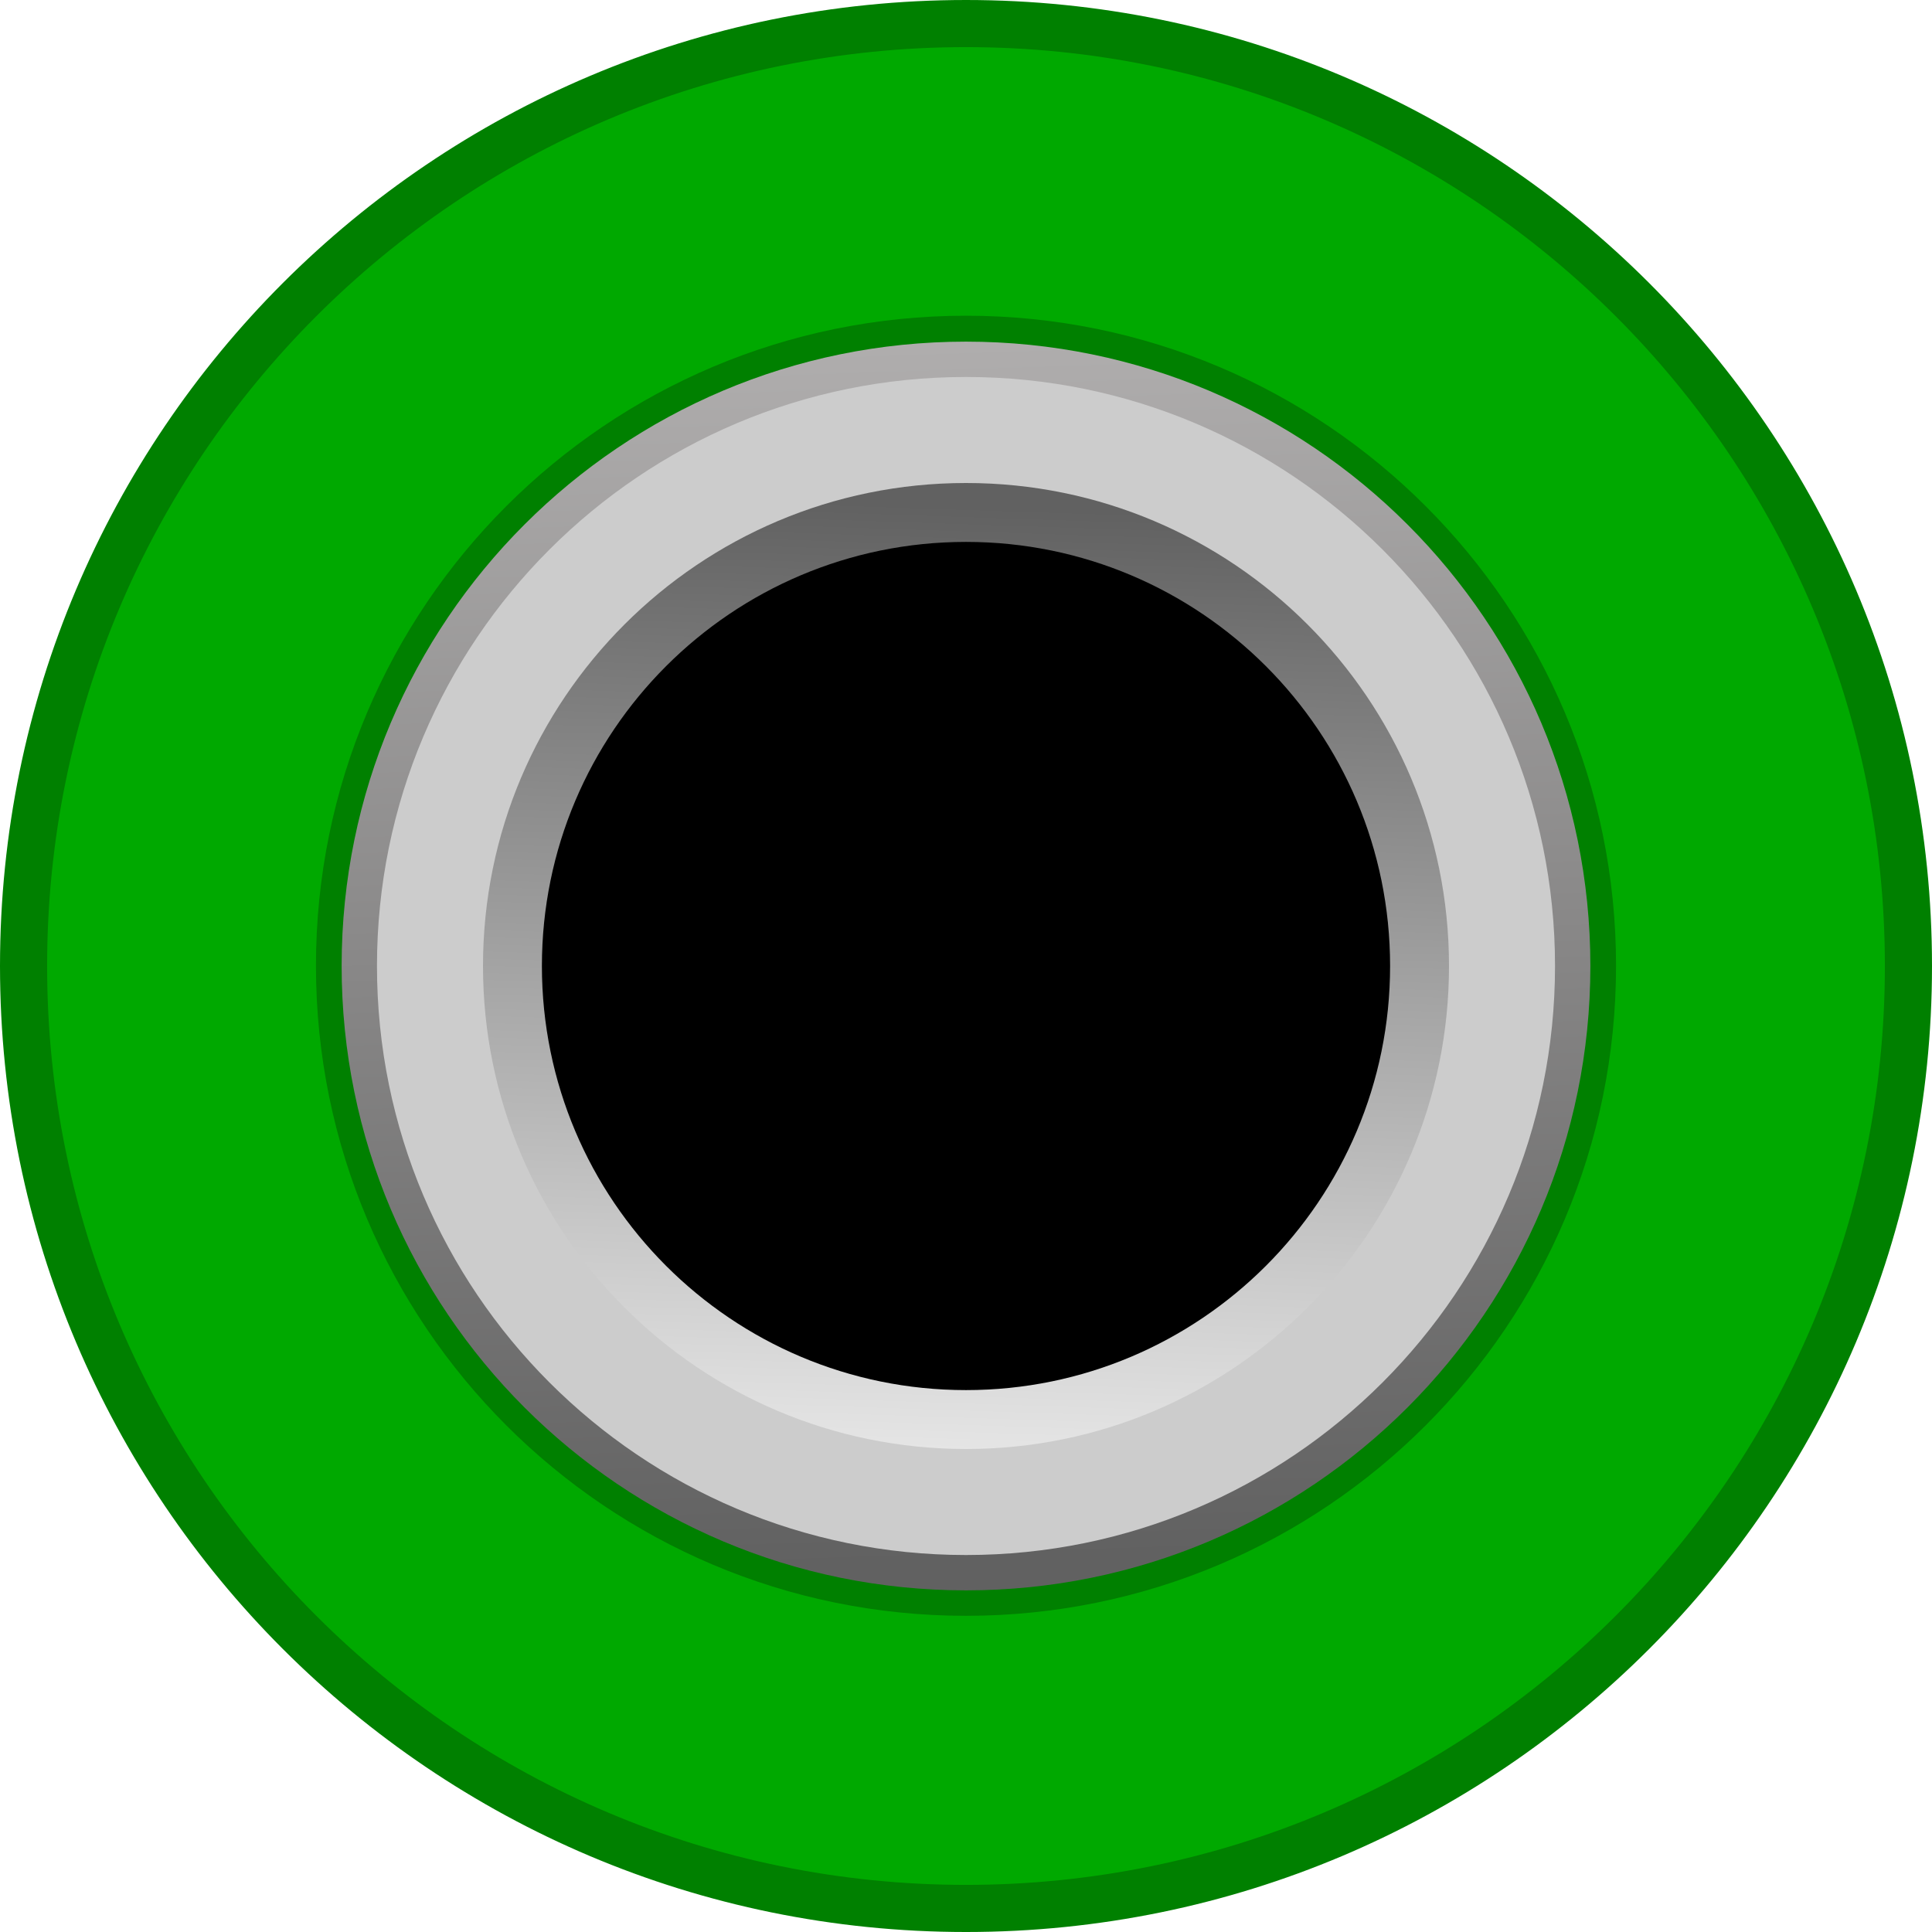
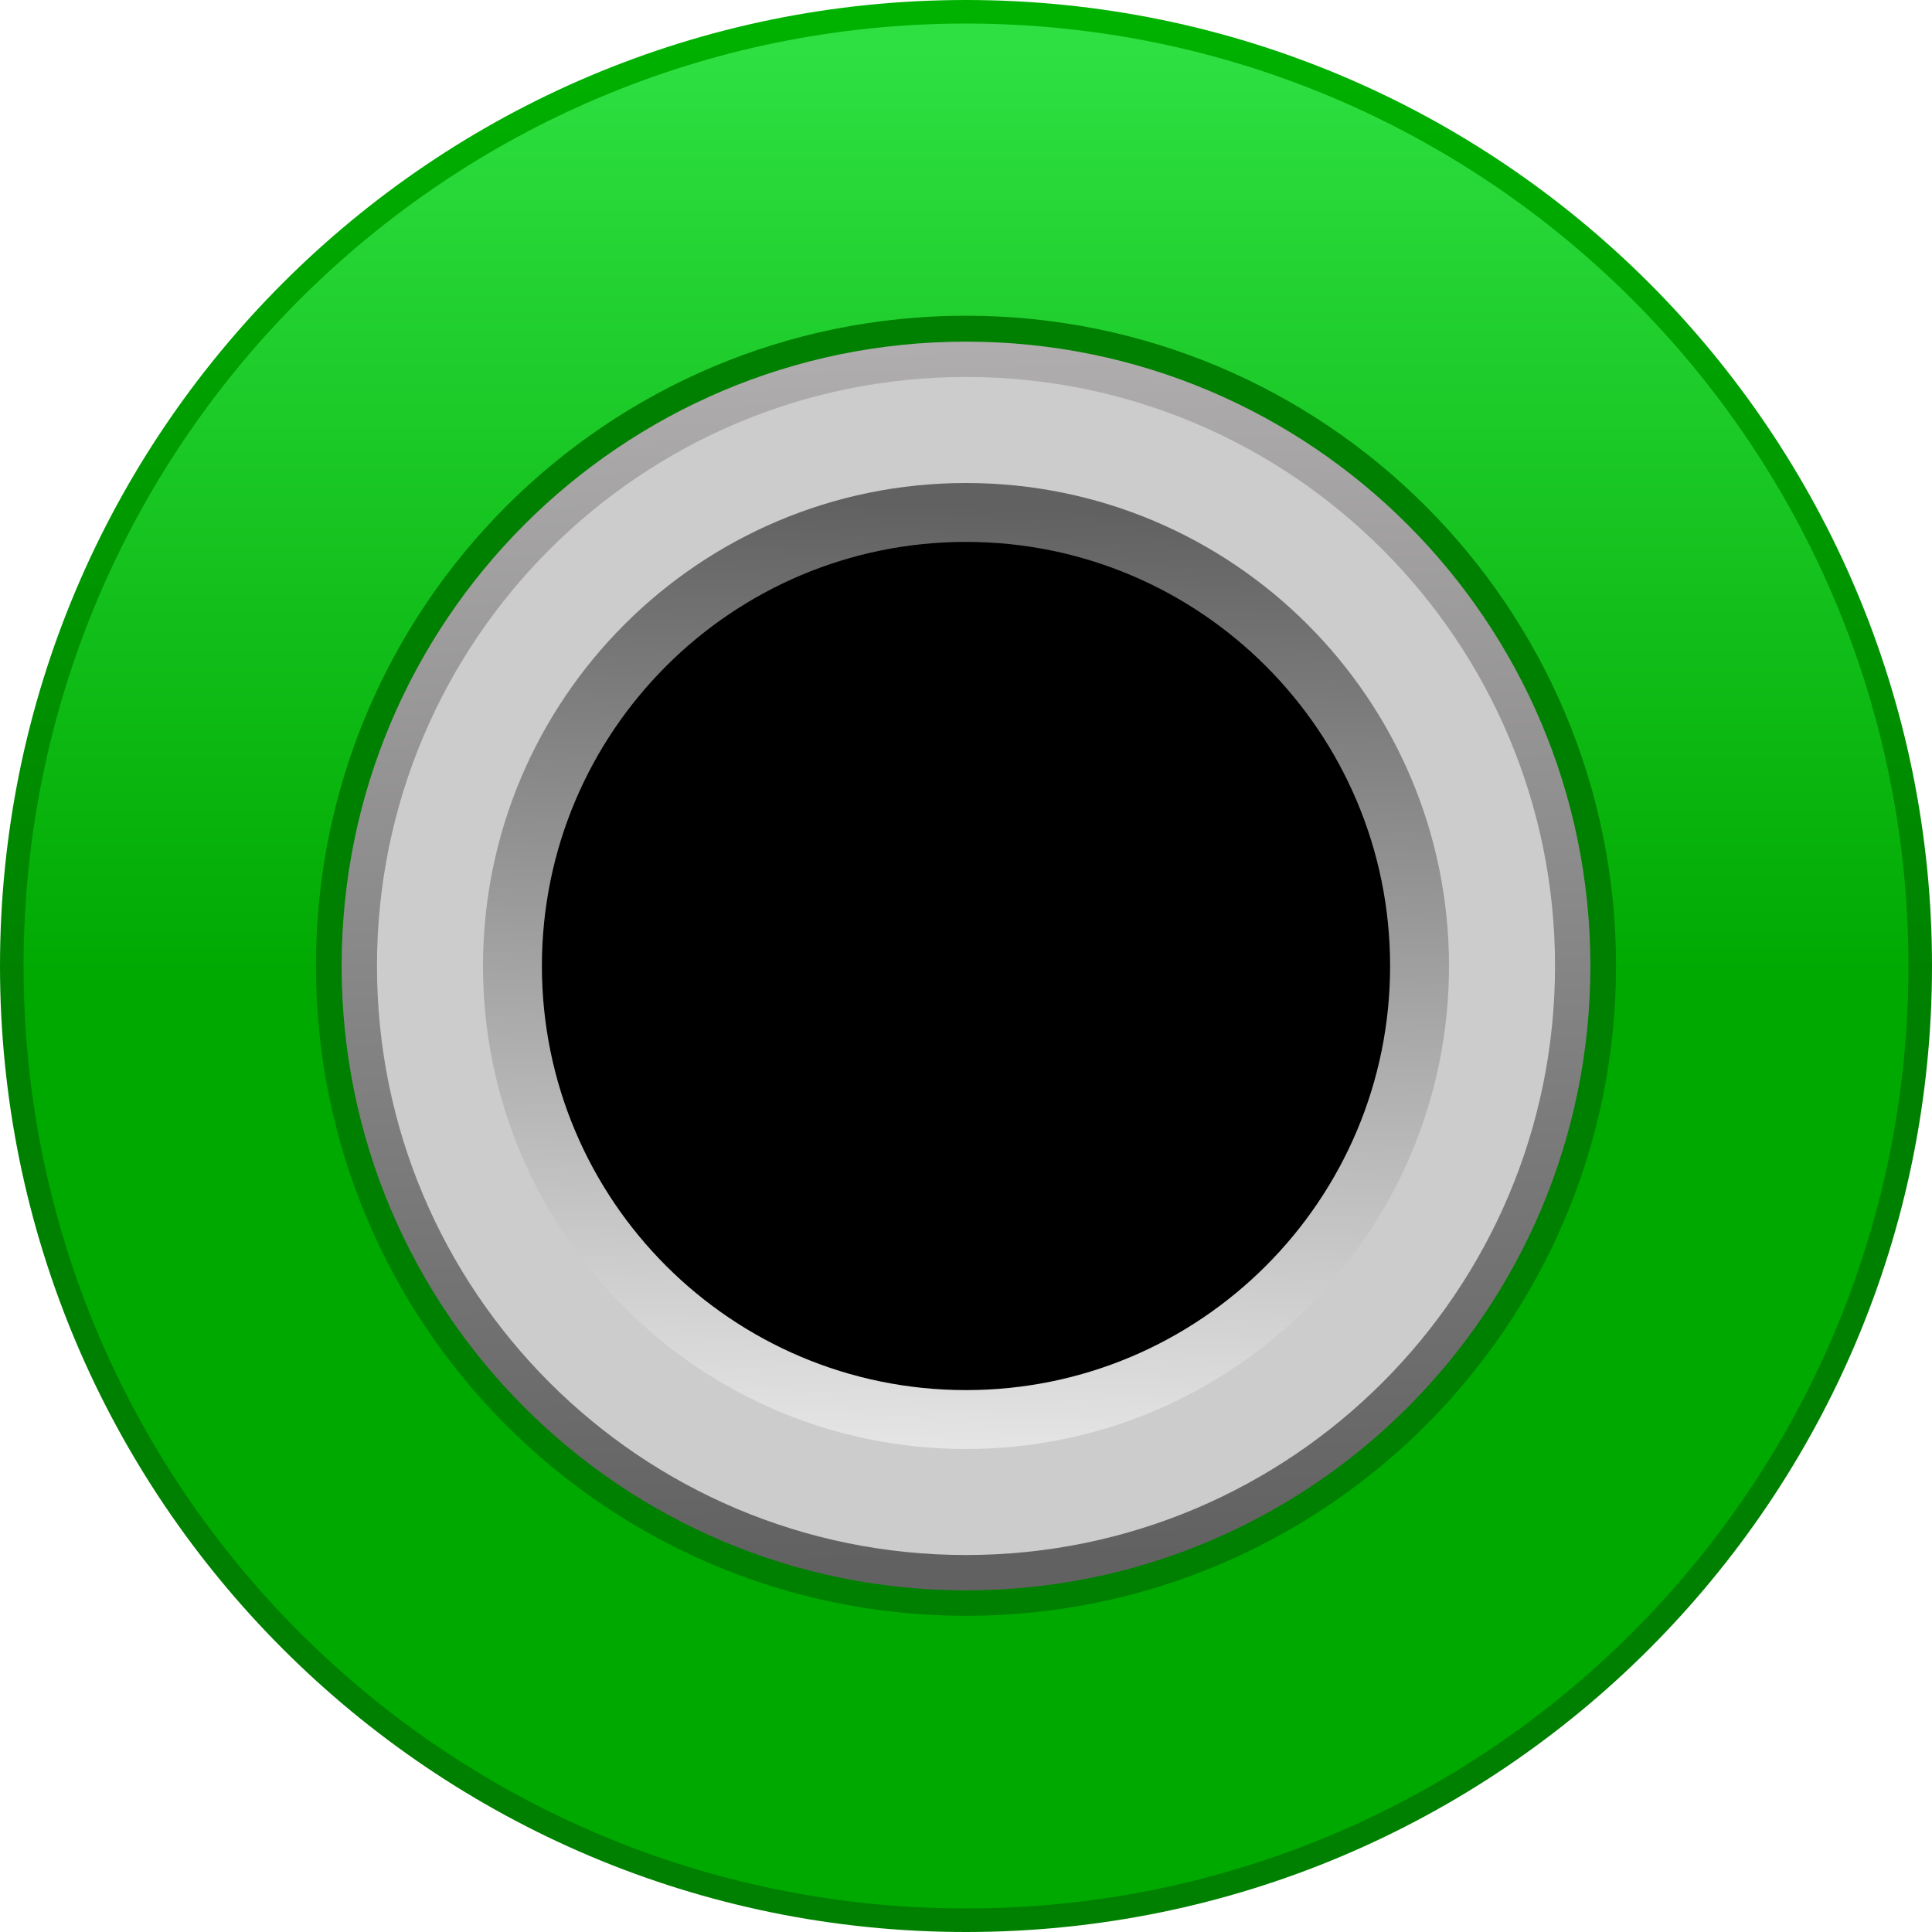
<svg xmlns="http://www.w3.org/2000/svg" xmlns:xlink="http://www.w3.org/1999/xlink" width="8.2mm" height="8.2mm" viewBox="0 0 8.2 8.2" version="1.1" id="svg826">
  <defs id="defs820">
+     <linearGradient id="linearGradient845">
+       <stop style="stop-color:#00a900;stop-opacity:1;" offset="0" id="stop841" />
+       <stop style="stop-color:#2ee042;stop-opacity:1" offset="1" id="stop843" />
+     </linearGradient>
+     <linearGradient id="linearGradient837">
+       <stop style="stop-color:#008000;stop-opacity:1;" offset="0" id="stop833" />
+       <stop style="stop-color:#00b200;stop-opacity:1" offset="1" id="stop835" />
+     </linearGradient>
    <linearGradient xlink:href="#linearGradient866" id="linearGradient874" gradientUnits="userSpaceOnUse" x1="4.2" y1="290" x2="4" y2="296" gradientTransform="matrix(0.8688525,0,0,0.8688525,0.5376987,-547.387)" />
    <linearGradient id="linearGradient866">
      <stop style="stop-color:#616161;stop-opacity:1" offset="0" id="stop862" />
      <stop style="stop-color:#b0aeae;stop-opacity:1" offset="1" id="stop864" />
    </linearGradient>
    <linearGradient xlink:href="#linearGradient892" id="linearGradient894" x1="4" y1="290.4" x2="4" y2="295.4" gradientUnits="userSpaceOnUse" gradientTransform="matrix(0.9615385,0,0,0.9615385,0.1576847,11.26539)" />
    <linearGradient id="linearGradient892">
      <stop style="stop-color:#cccccc;stop-opacity:1;" offset="0" id="stop888" />
      <stop style="stop-color:#cccccc;stop-opacity:1" offset="1" id="stop890" />
    </linearGradient>
    <linearGradient xlink:href="#linearGradient886" id="linearGradient880" gradientUnits="userSpaceOnUse" x1="4.2" y1="290" x2="4" y2="296" gradientTransform="matrix(0.6721311,0,0,0.6721311,1.344258,96.03299)" />
    <linearGradient id="linearGradient886">
      <stop id="stop882" offset="0" style="stop-color:#616161;stop-opacity:1" />
      <stop id="stop884" offset="1" style="stop-color:#e6e6e6;stop-opacity:1" />
    </linearGradient>
+     <linearGradient xlink:href="#linearGradient837" id="linearGradient839" x1="-1.4" y1="293" x2="-1.4" y2="288.8" gradientUnits="userSpaceOnUse" gradientTransform="translate(5.720834,0.09998159)" />
+     <linearGradient xlink:href="#linearGradient845" id="linearGradient847" x1="-0.8" y1="293" x2="-0.8" y2="289" gradientUnits="userSpaceOnUse" gradientTransform="translate(4.7625,6.0081482e-6)" />
  </defs>
  <g id="layer1" transform="translate(0,-288.8)">
    <circle style="opacity:0;fill:#ff0000;fill-opacity:1;stroke:#000000;stroke-width:0.2;stroke-linecap:square;stroke-linejoin:round;stroke-miterlimit:4;stroke-dasharray:none;stroke-dashoffset:0;stroke-opacity:1;paint-order:markers fill stroke" id="path5084-0" cx="4.1" cy="292.9" r="4" />
-     <circle style="opacity:1;fill:#00a900;fill-opacity:1;stroke:none;stroke-width:0.2;stroke-linecap:square;stroke-linejoin:round;stroke-miterlimit:4;stroke-dasharray:none;stroke-dashoffset:0;stroke-opacity:1;paint-order:markers fill stroke" id="circle4258" cx="4.1" cy="292.9" r="4" />
+     <circle style="opacity:1;fill:url(#linearGradient839);fill-opacity:1;stroke:none;stroke-width:0.205;stroke-linecap:square;stroke-linejoin:round;stroke-miterlimit:4;stroke-dasharray:none;stroke-dashoffset:0;stroke-opacity:1;paint-order:markers fill stroke" id="circle4264" cx="4.1" cy="292.9" r="4.1" />
+     <circle style="opacity:1;fill:url(#linearGradient847);fill-opacity:1;stroke:none;stroke-width:0.2;stroke-linecap:square;stroke-linejoin:round;stroke-miterlimit:4;stroke-dasharray:none;stroke-dashoffset:0;stroke-opacity:1;paint-order:markers fill stroke" id="circle4258" cx="4.1" cy="292.9" r="4" />
    <circle style="opacity:1;fill:#b3b3b3;fill-opacity:1;stroke:#008000;stroke-width:0.178;stroke-linecap:square;stroke-linejoin:round;stroke-miterlimit:4;stroke-dasharray:none;stroke-dashoffset:0;stroke-opacity:1;paint-order:markers fill stroke" id="circle4260" cx="4.1" cy="292.899" r="2.67" />
-     <circle style="opacity:1;fill:none;fill-opacity:1;stroke:#008000;stroke-width:0.2;stroke-linecap:square;stroke-linejoin:round;stroke-miterlimit:4;stroke-dasharray:none;stroke-dashoffset:0;stroke-opacity:1;paint-order:markers fill stroke" id="circle4264" cx="4.1" cy="292.9" r="4" />
    <circle r="2.65" cy="-292.9" cx="4.1" id="circle872" style="opacity:1;fill:url(#linearGradient874);fill-opacity:1;stroke:none;stroke-width:0.177;stroke-linecap:square;stroke-linejoin:round;stroke-miterlimit:4;stroke-dasharray:none;stroke-dashoffset:0;stroke-opacity:1;paint-order:markers fill stroke" transform="scale(1,-1)" />
    <circle style="opacity:1;fill:url(#linearGradient894);fill-opacity:1;stroke:none;stroke-width:0.278;stroke-linecap:square;stroke-linejoin:round;stroke-miterlimit:4;stroke-dasharray:none;stroke-dashoffset:0;stroke-opacity:1;paint-order:markers fill stroke" id="path5092" cx="4.1" cy="292.9" r="2.5" />
    <circle r="2.05" cy="292.9" cx="4.1" id="circle878" style="opacity:1;fill:url(#linearGradient880);fill-opacity:1;stroke:none;stroke-width:0.137;stroke-linecap:square;stroke-linejoin:round;stroke-miterlimit:4;stroke-dasharray:none;stroke-dashoffset:0;stroke-opacity:1;paint-order:markers fill stroke" />
    <circle r="1.8" cy="292.9" cx="4.1" id="circle870" style="opacity:1;fill:#000000;fill-opacity:1;stroke:none;stroke-width:0.2;stroke-linecap:square;stroke-linejoin:round;stroke-miterlimit:4;stroke-dasharray:none;stroke-dashoffset:0;stroke-opacity:1;paint-order:markers fill stroke" />
  </g>
</svg>
